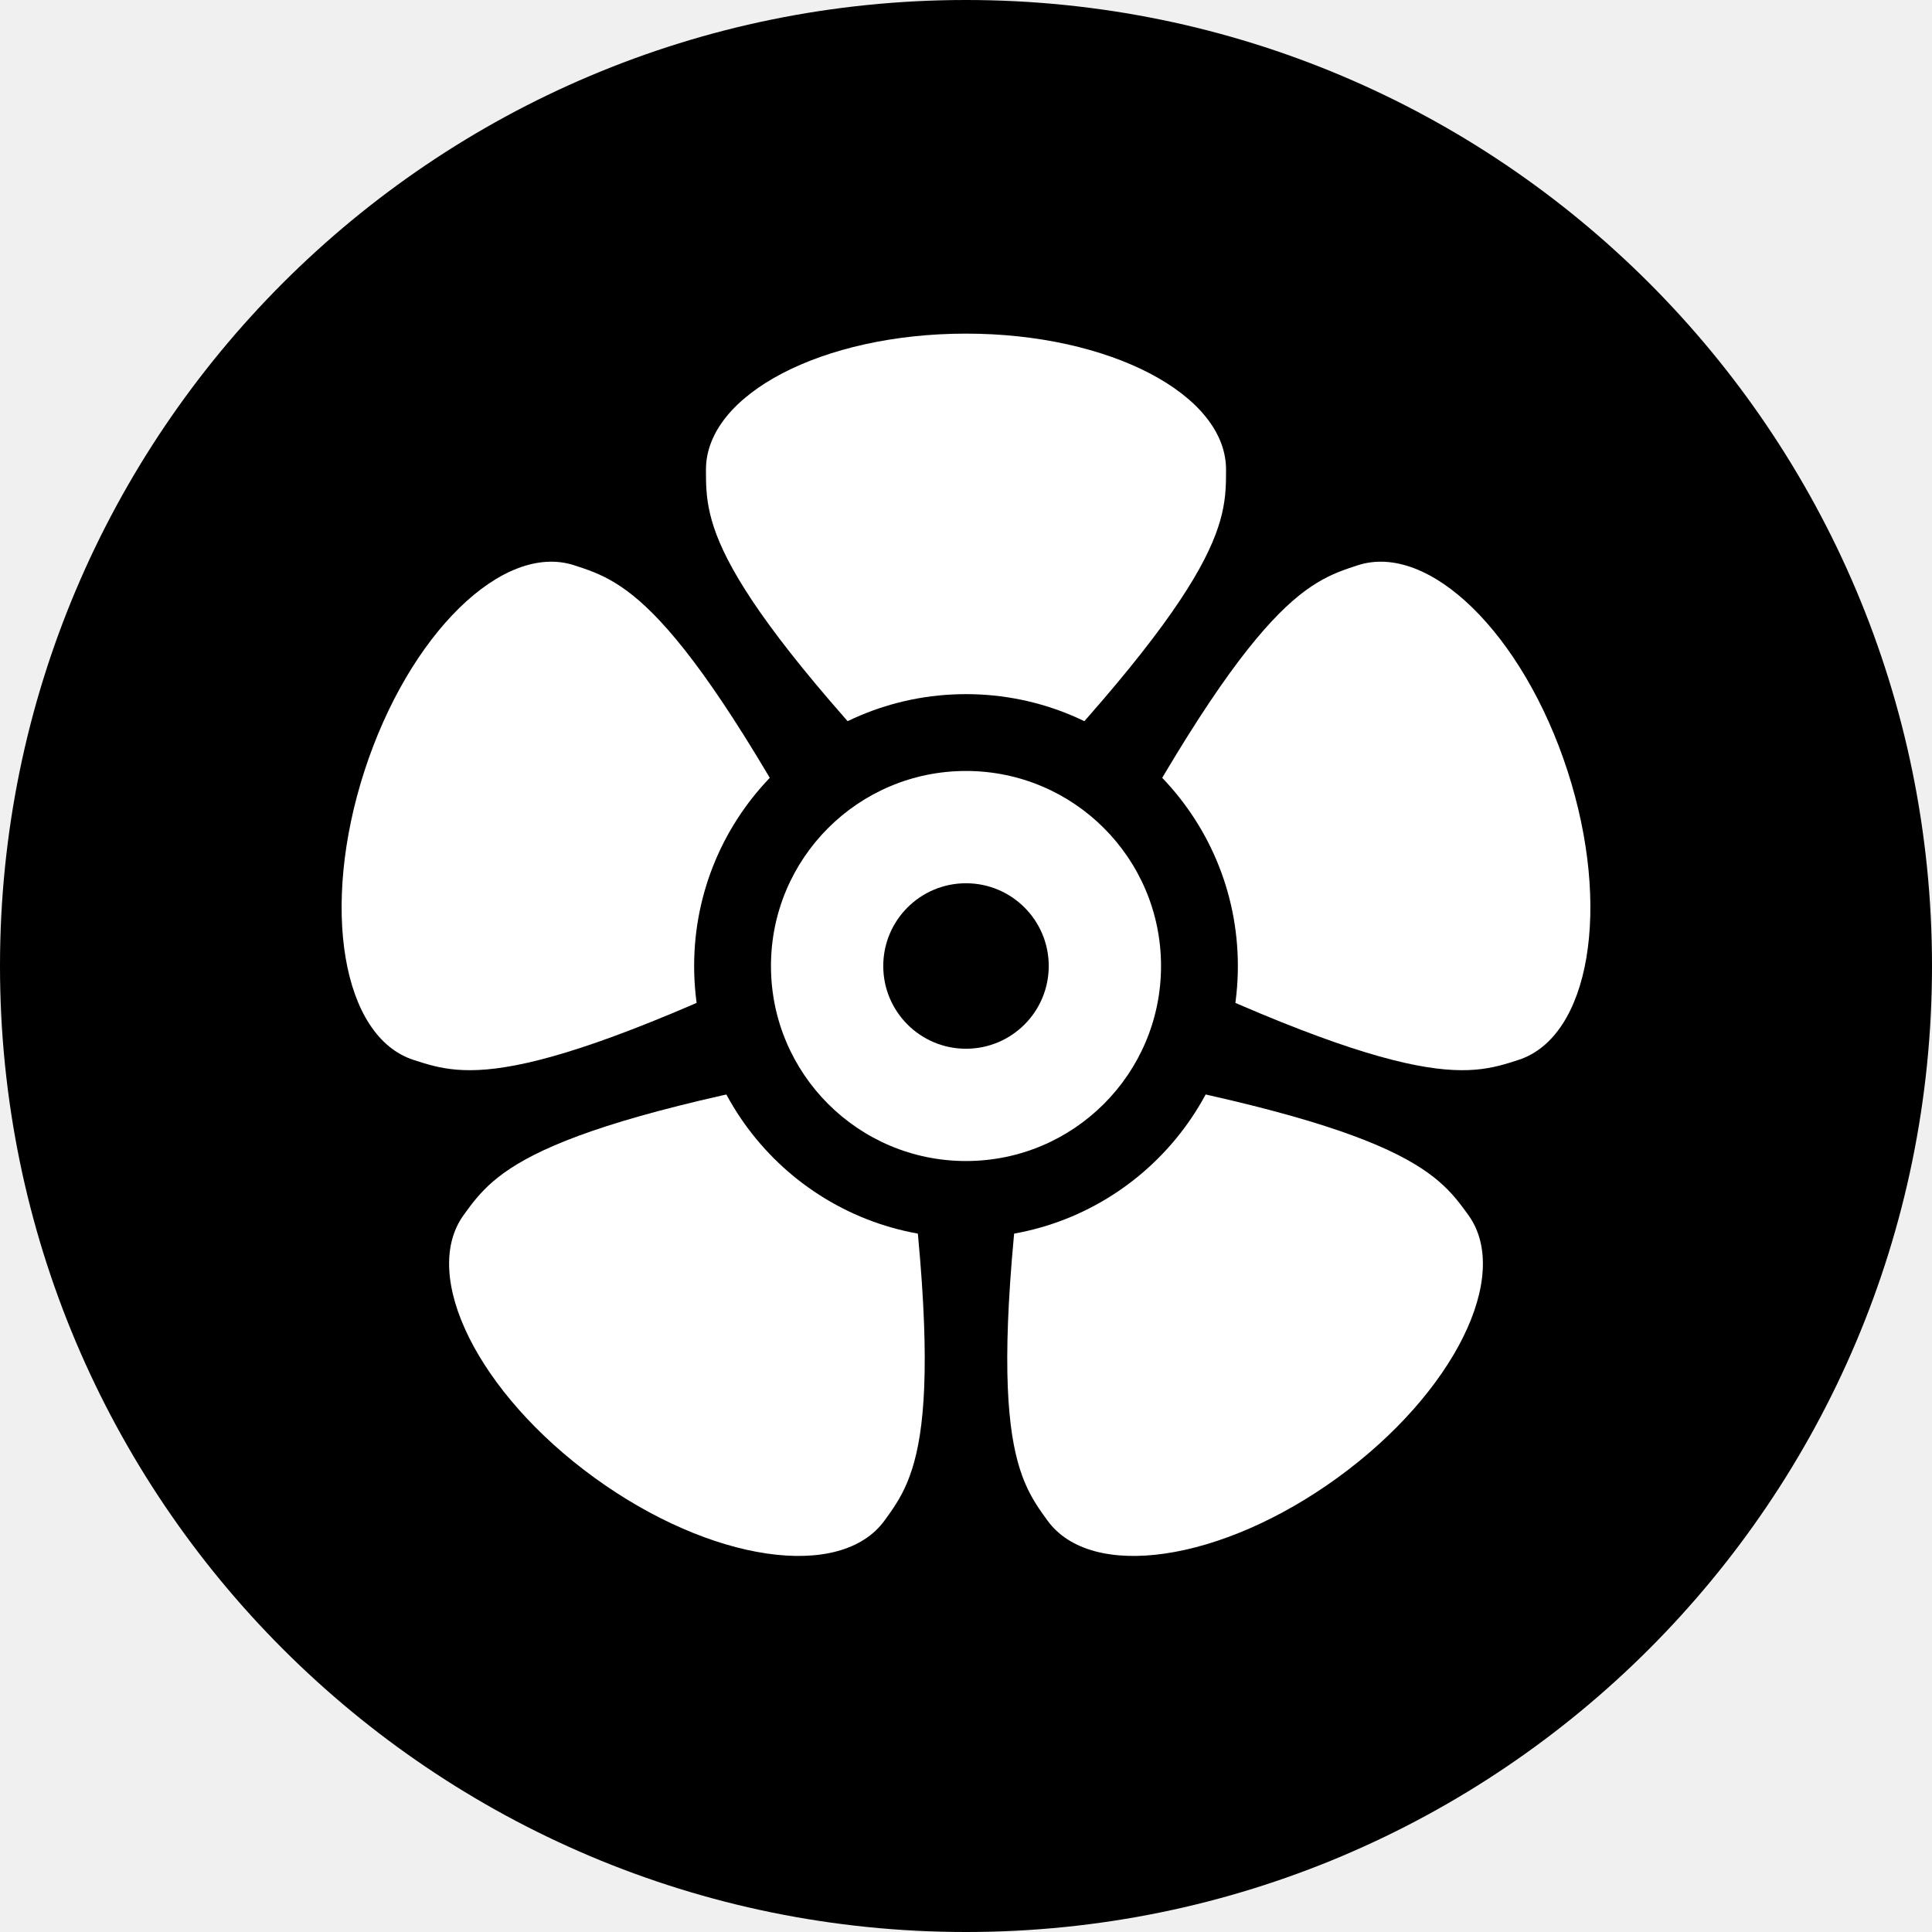
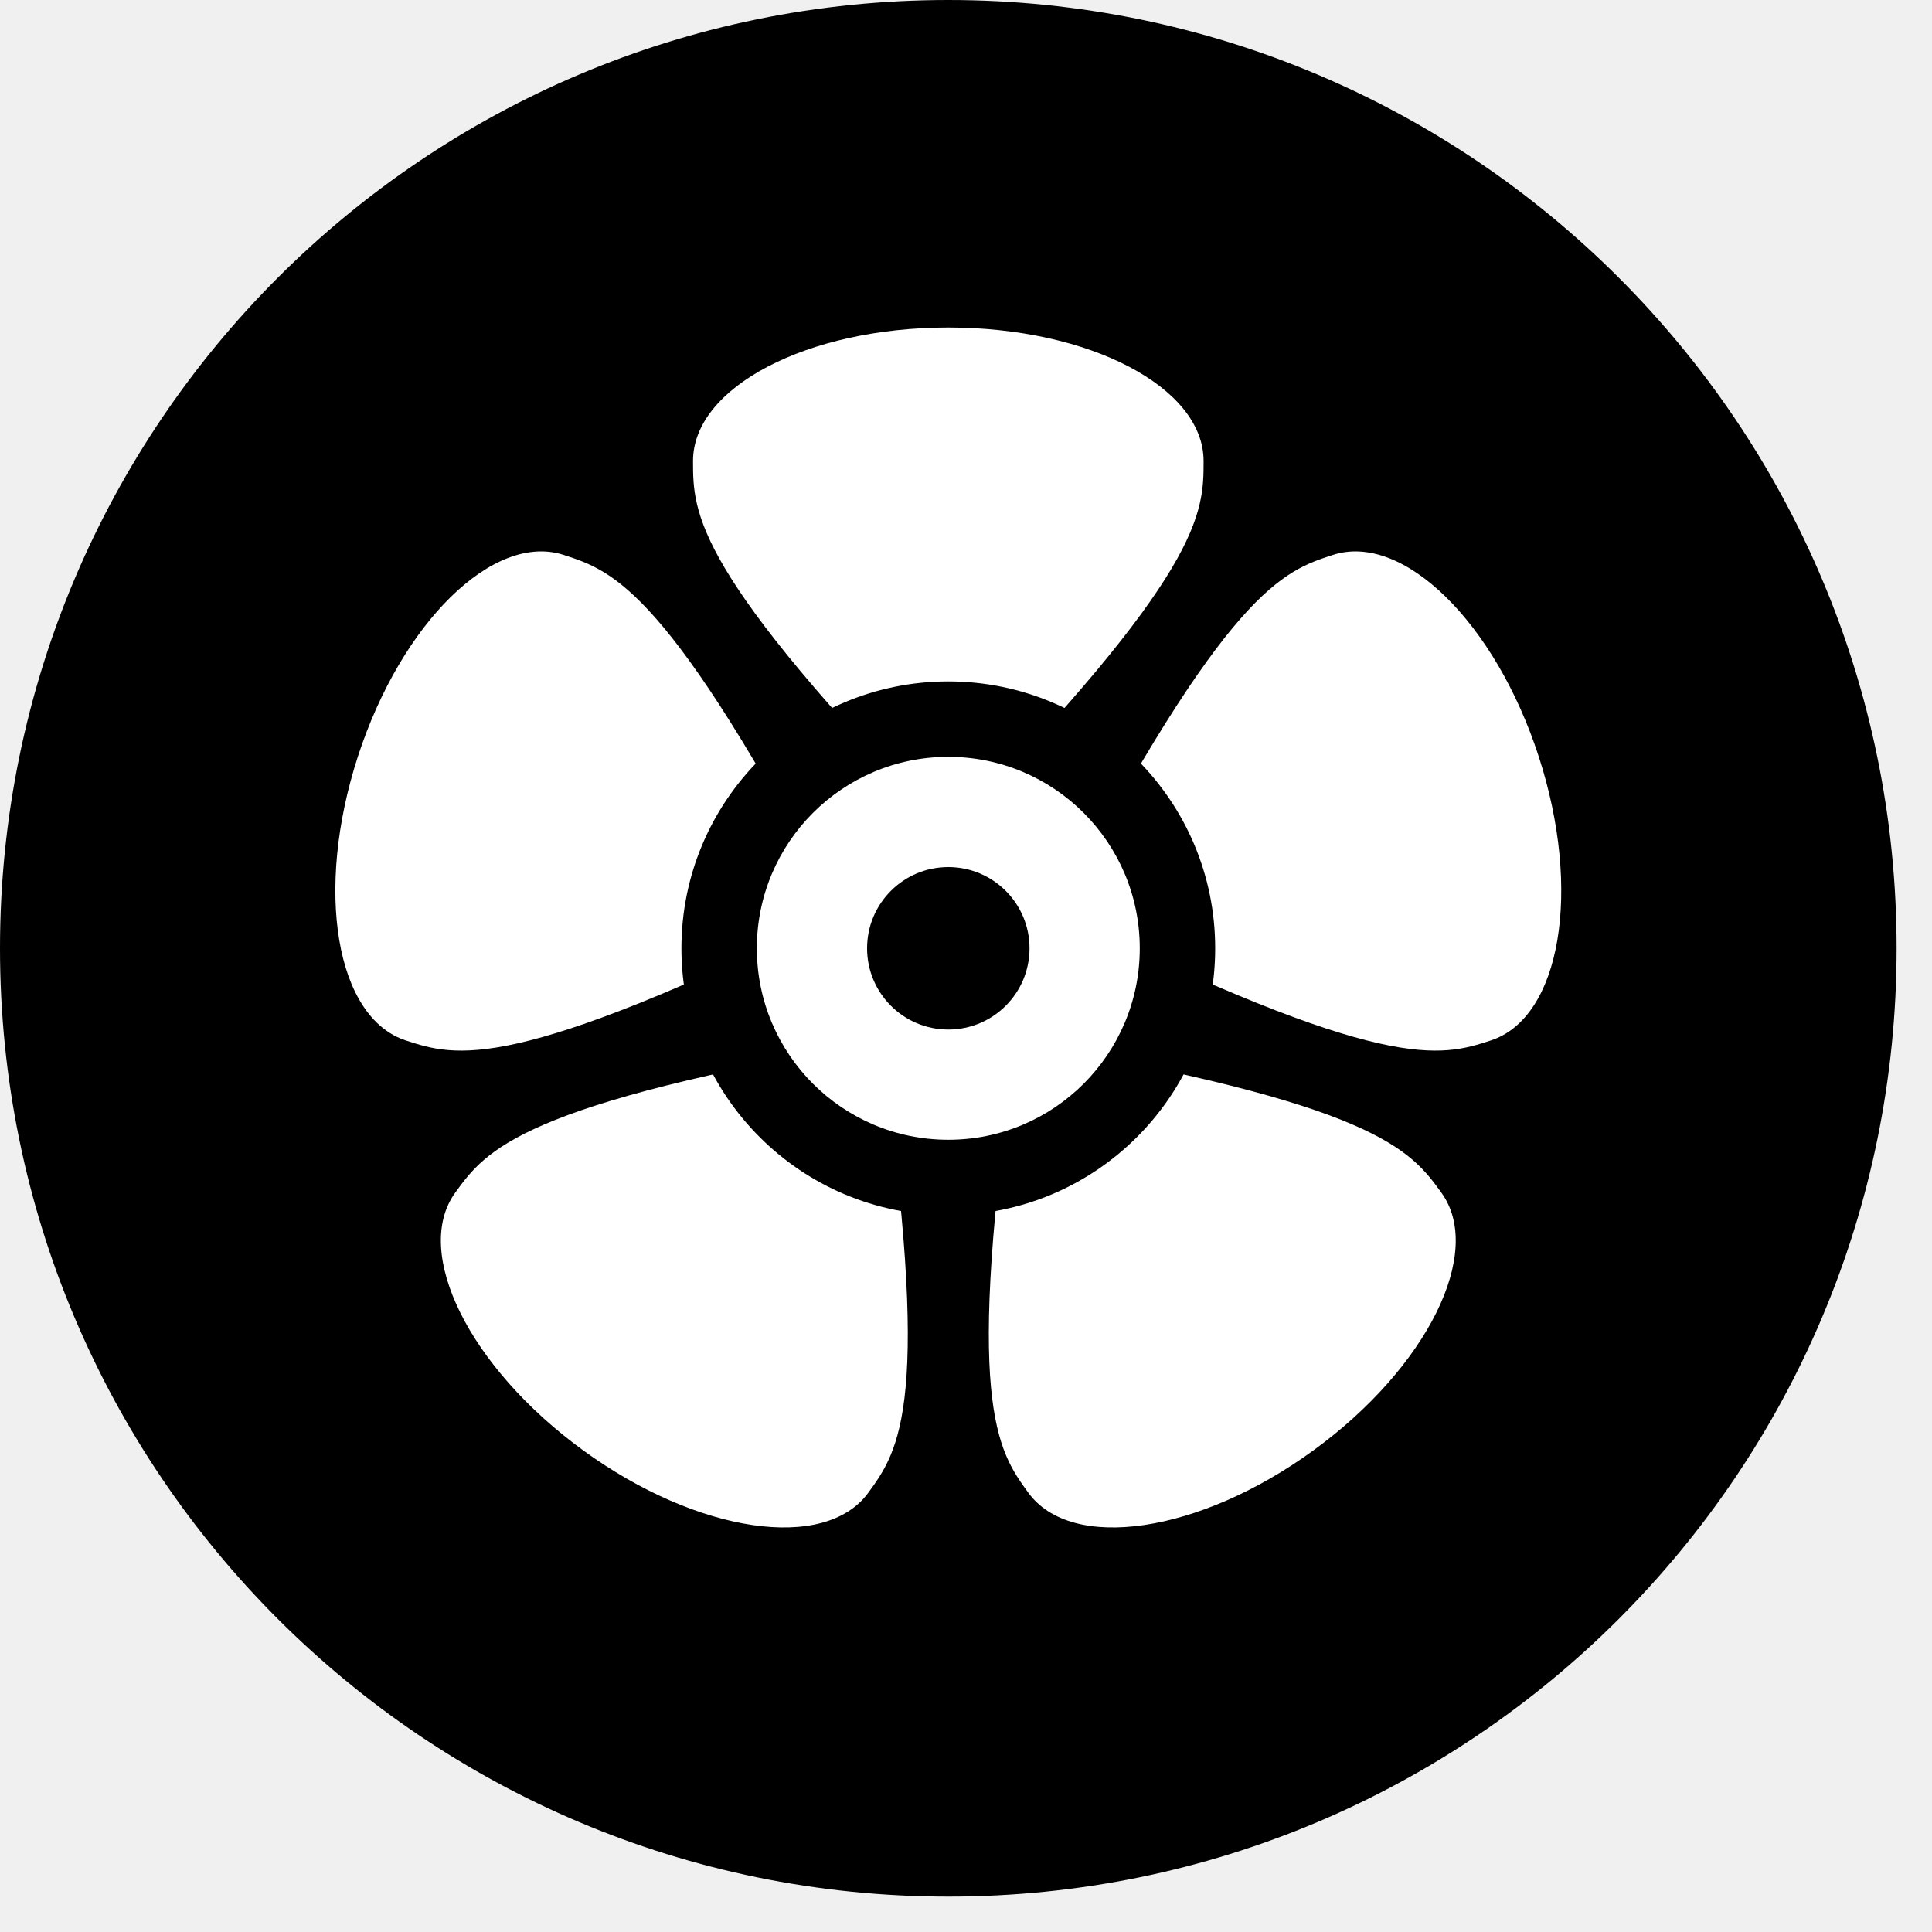
- <svg xmlns="http://www.w3.org/2000/svg" viewBox="0 0 326.9 326.9">
-   <circle cx="163.45" cy="163.45" r="163.45" style="fill-opacity:1;stroke-width:.923" />
+ <svg xmlns="http://www.w3.org/2000/svg" viewBox="0 0 333 333">
+   <circle cx="163.45" cy="163.45" r="163.45" />
  <g transform="translate(163.45 163.45)">
    <path d="M125 0a125 125 0 0 1 0 .53" />
    <path id="a" fill="#fff" d="M44 84a44 23-180 0 1-88 0c0-9 0-19 44-64 44 45 44 55 44 64z" transform="scale(-1)" />
    <use href="#a" transform="rotate(72)" />
-     <use href="#a" style="display:inline" transform="rotate(144)" />
+     <use href="#a" transform="rotate(144)" />
    <use href="#a" transform="rotate(-144)" />
    <use href="#a" transform="rotate(-72)" />
-     <circle r="46" style="display:inline" />
+     <circle r="46" />
    <circle r="33" fill="#fff" />
    <circle r="14" />
  </g>
</svg>
